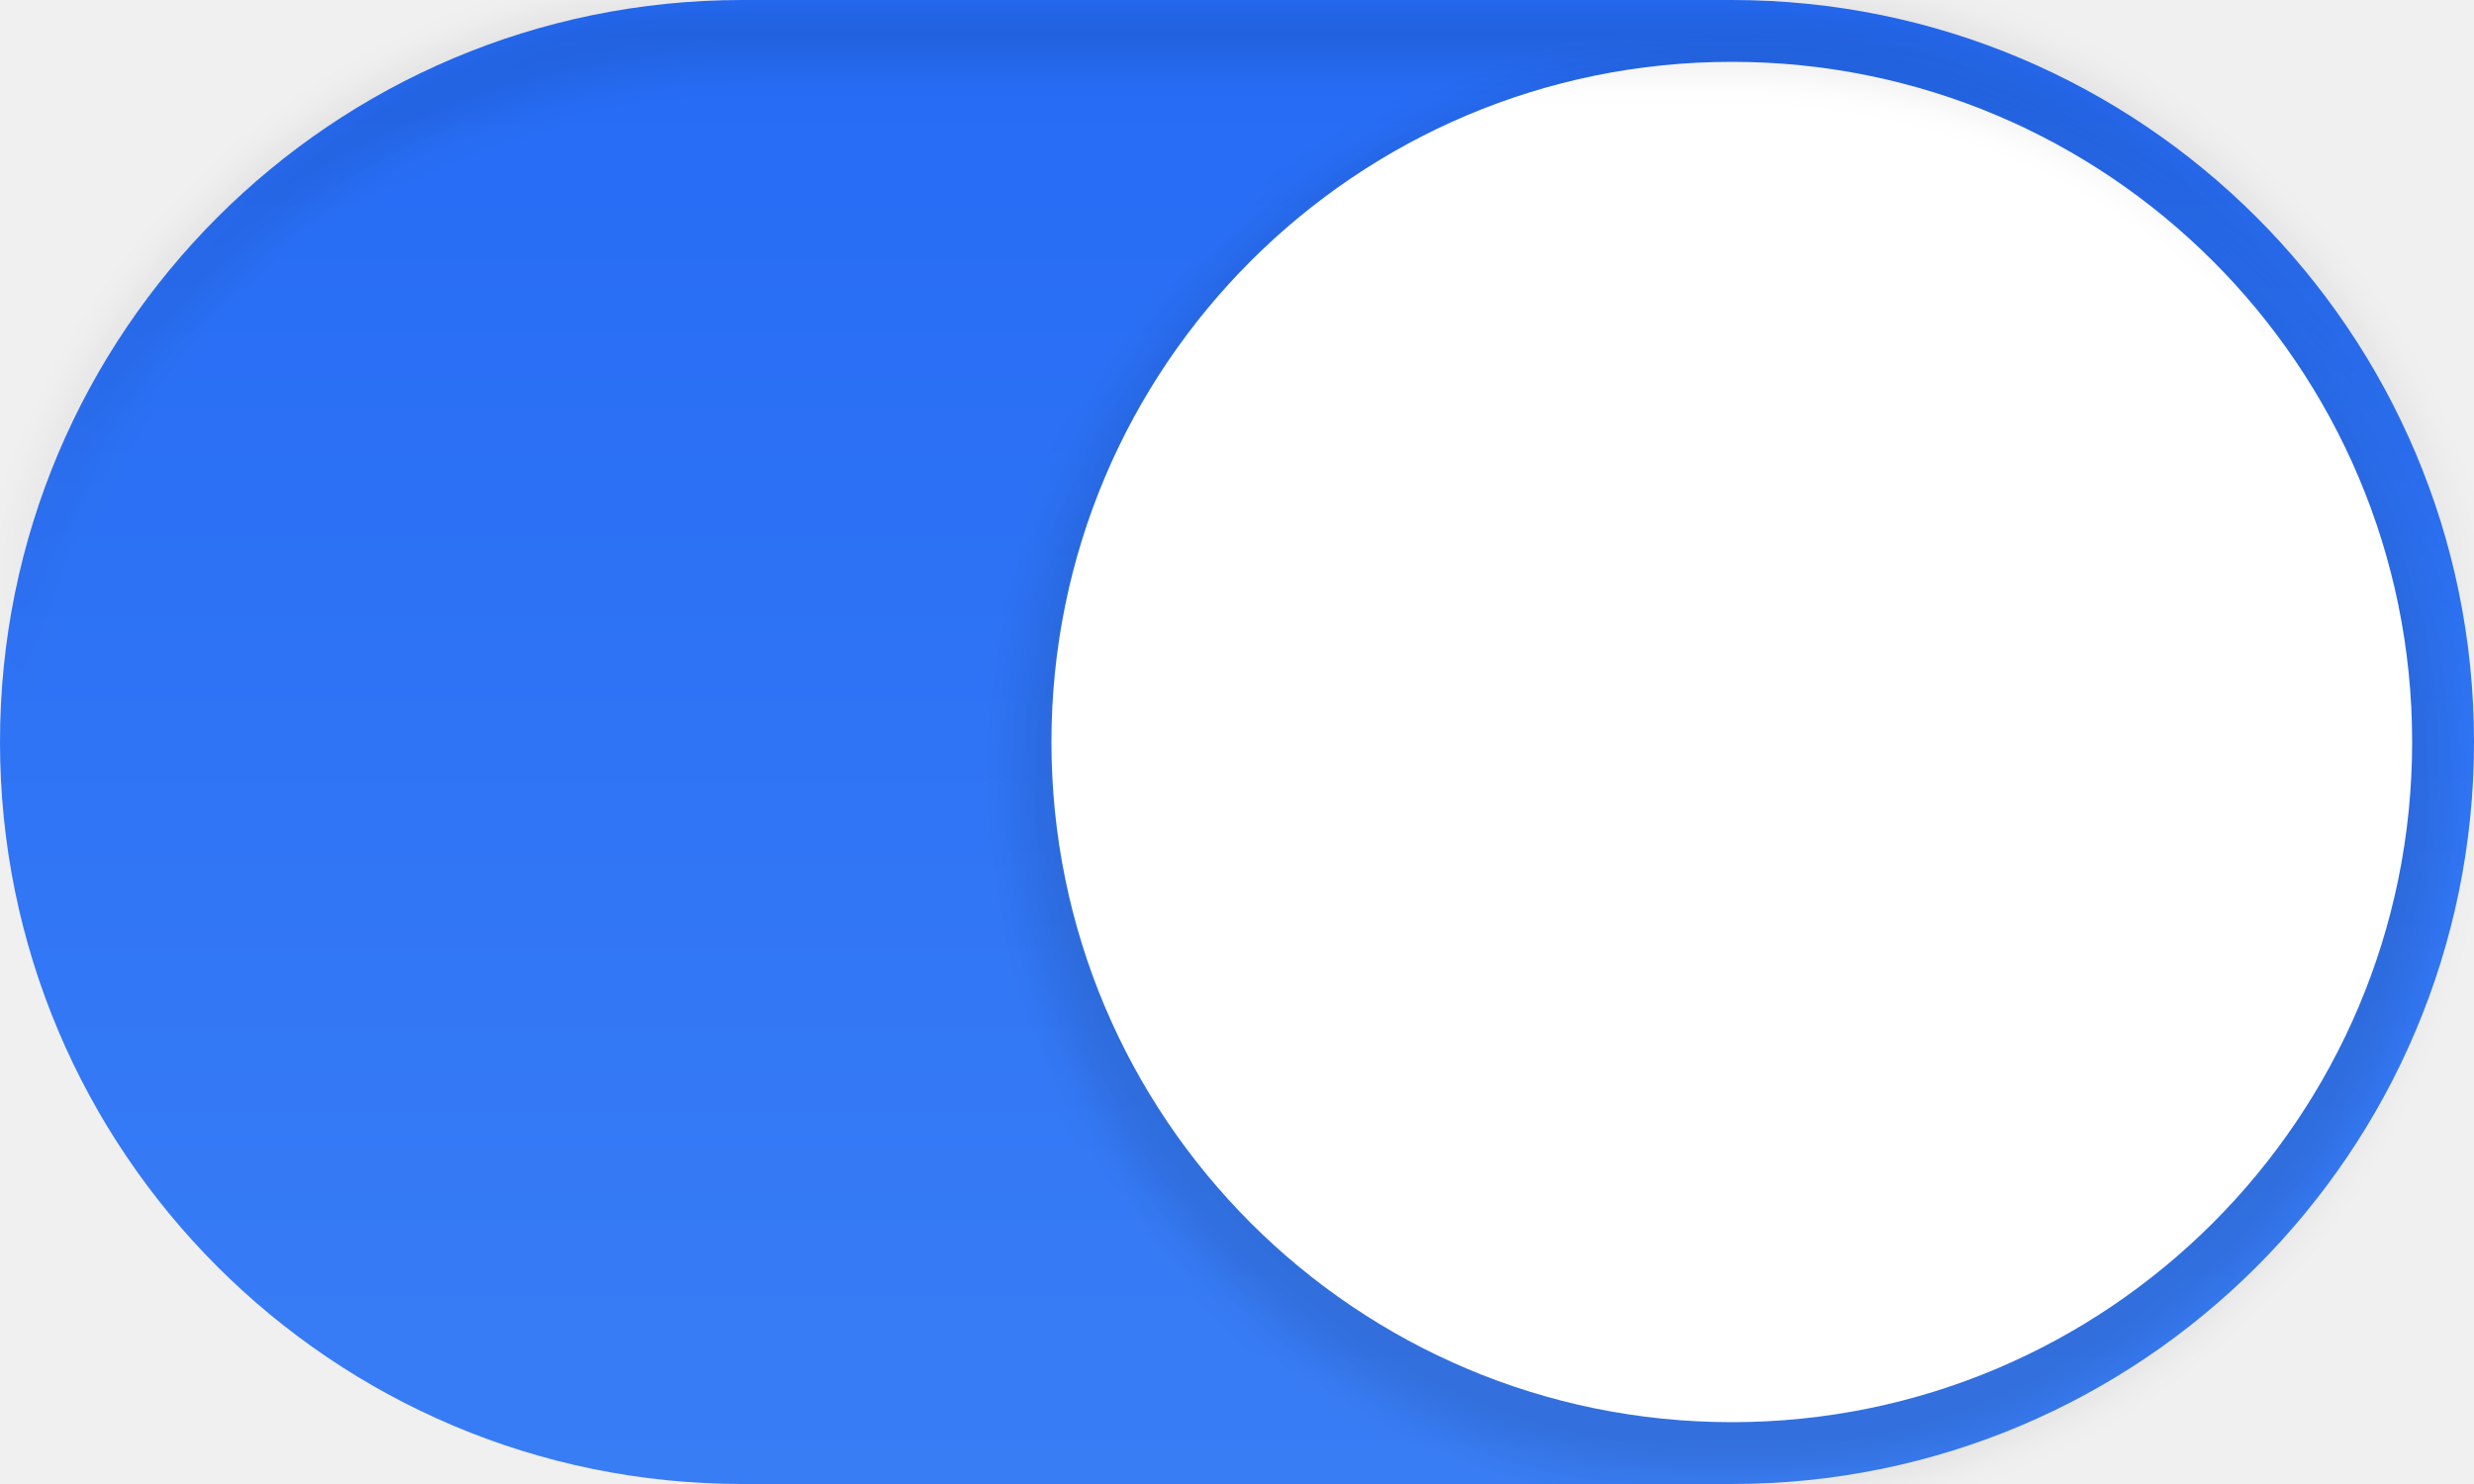
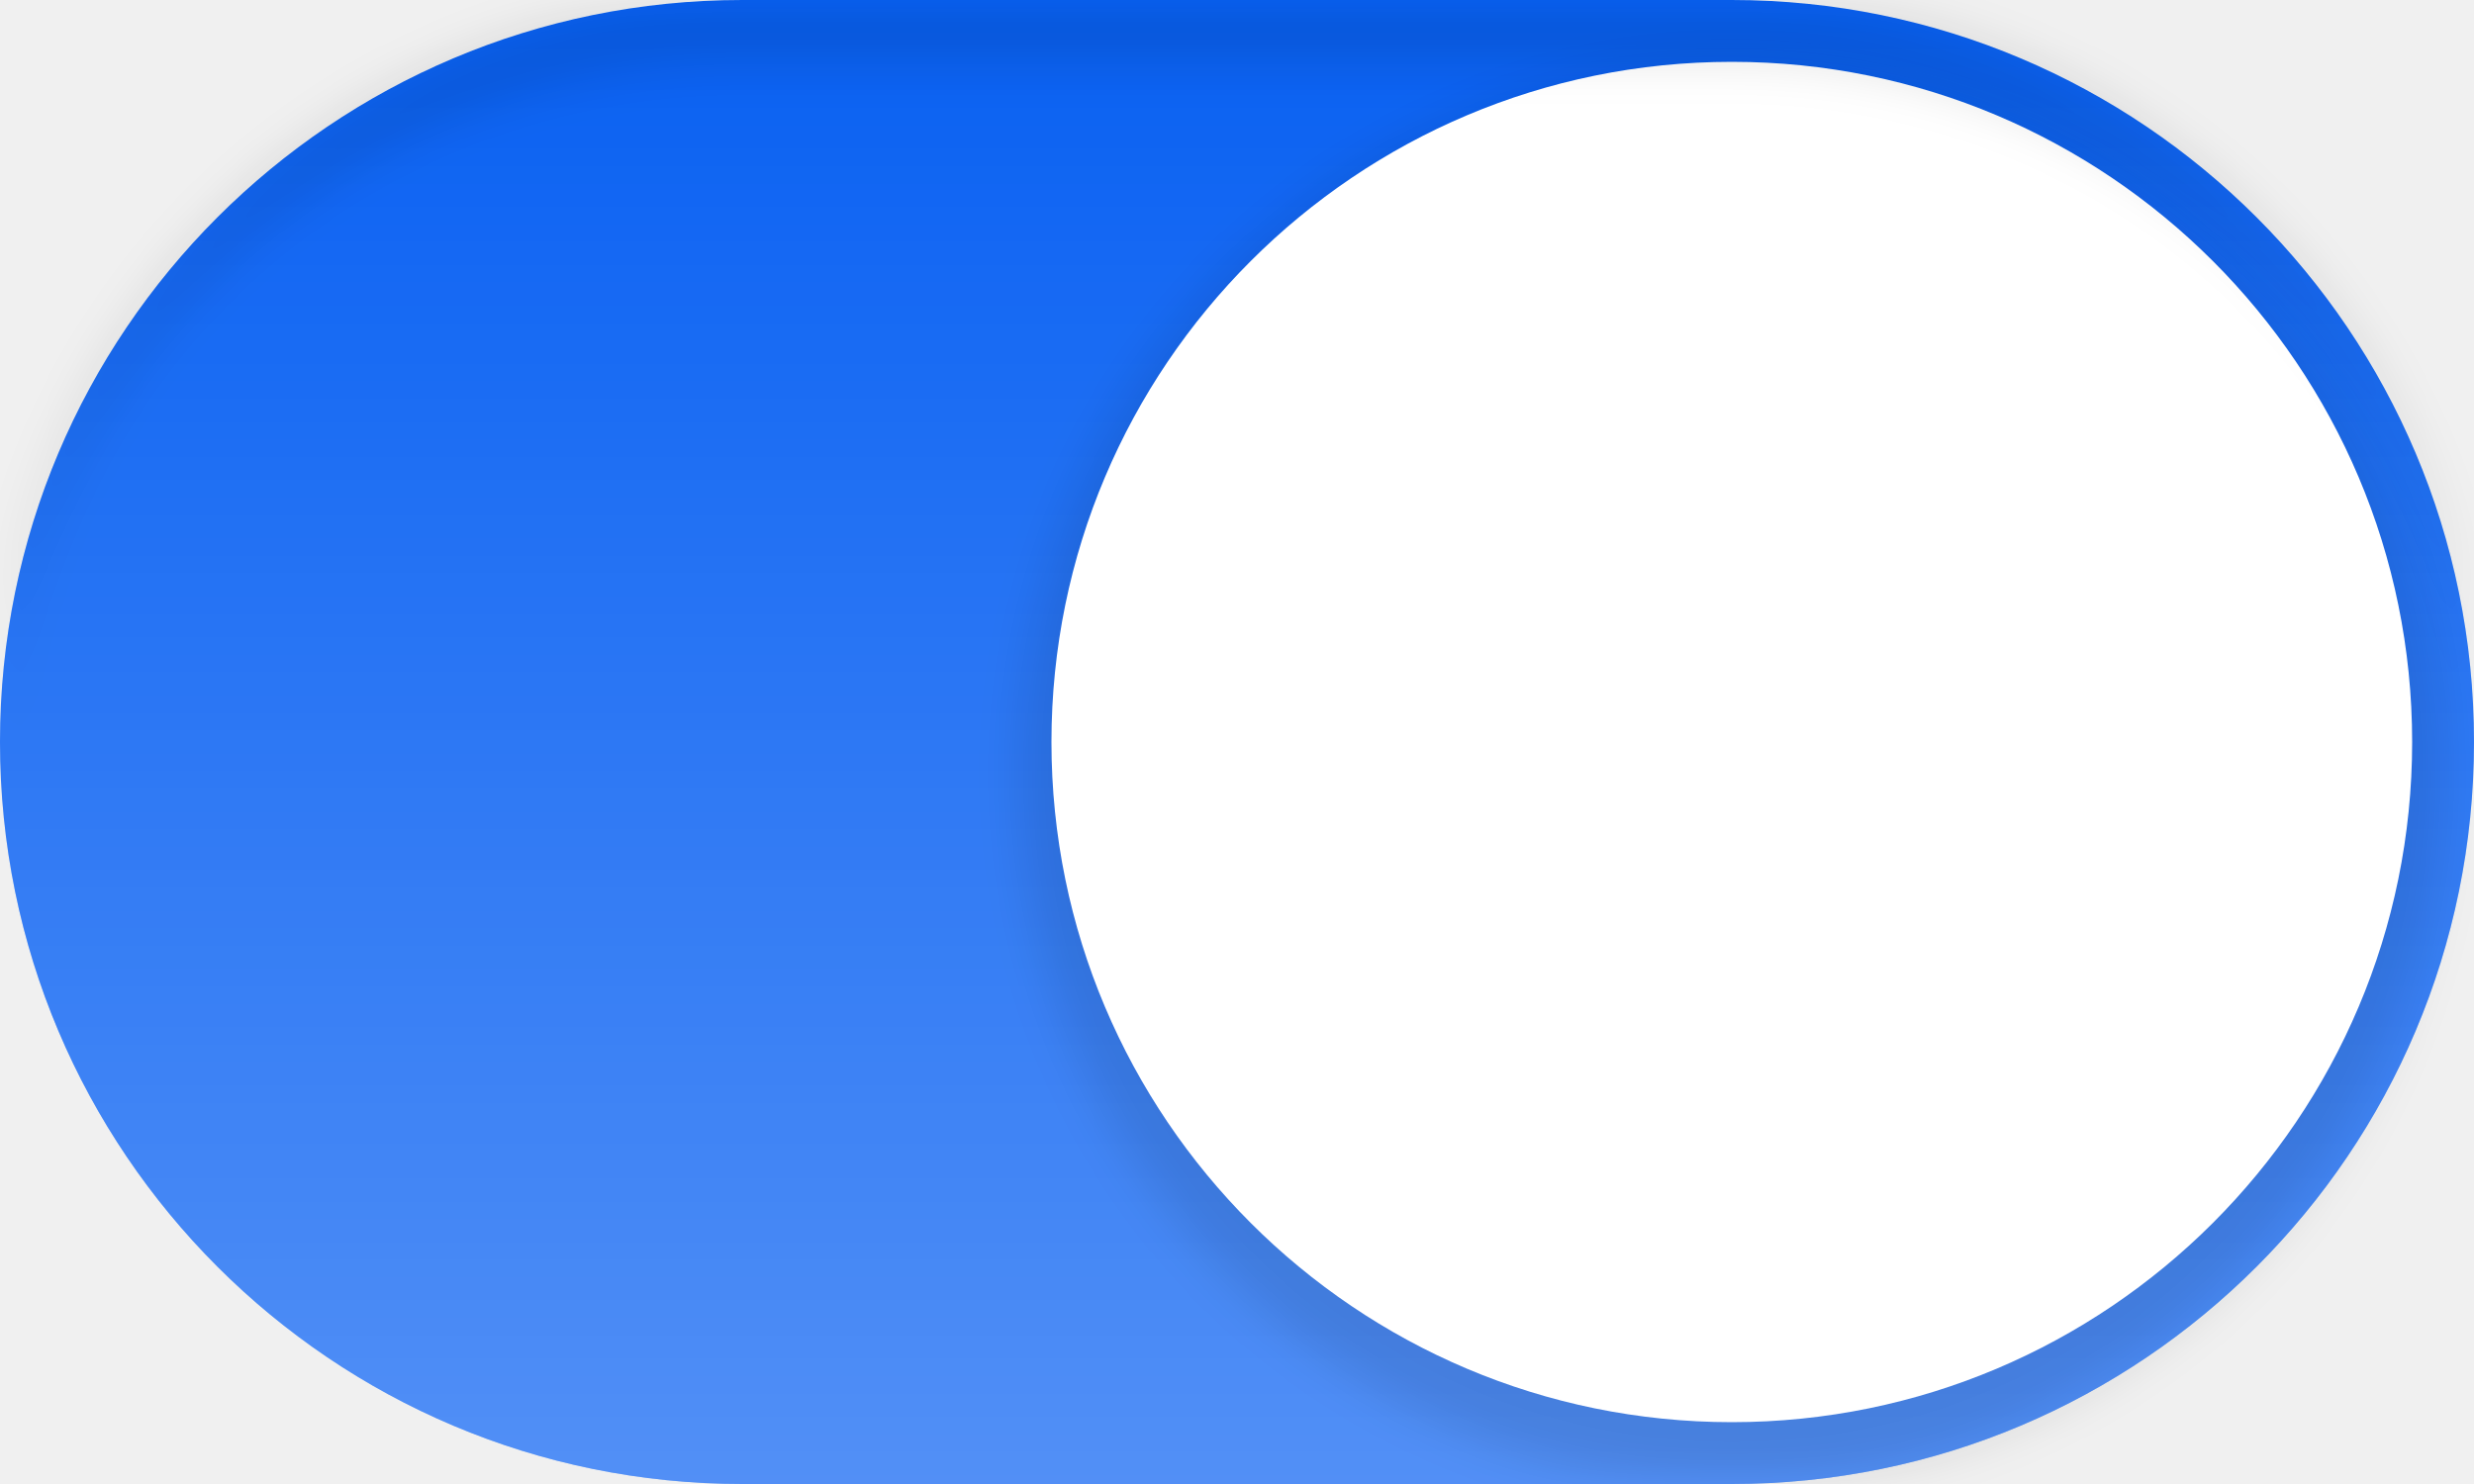
<svg xmlns="http://www.w3.org/2000/svg" width="40" height="24" version="1.1" viewBox="0 0 40 24">
  <defs>
-     <linearGradient id="linearGradient907" x1="20" x2="20" y1="23.962" gradientUnits="userSpaceOnUse">
-       <stop stop-color="#397df5" offset="0" />
-       <stop stop-color="#256bf5" offset="1" />
-     </linearGradient>
    <filter id="filter1034" x="-.038" y="-.038" width="1.075" height="1.075" color-interpolation-filters="sRGB">
      <feGaussianBlur stdDeviation="0.36" />
    </filter>
    <filter id="filter1038" x="-.022" y="-.07" width="1.043" height="1.141" color-interpolation-filters="sRGB">
      <feGaussianBlur stdDeviation="0.36" />
    </filter>
+     <linearGradient id="linearGradient862" x1="19" x2="19" y1="24" gradientUnits="userSpaceOnUse">
+       <stop stop-color="#ffffff" offset="0" />
+       <stop stop-color="#ffffff" stop-opacity="0" offset="1" />
+     </linearGradient>
  </defs>
-   <rect width="40" height="24" rx="12" ry="12" fill="url(#linearGradient907)" stroke-linecap="round" stroke-linejoin="round" stroke-width=".495" style="paint-order:markers stroke fill" />
+   <rect width="40" height="24" rx="12" ry="12" fill="#0860f2" stroke-linecap="round" stroke-linejoin="round" stroke-width=".495" style="paint-order:markers stroke fill" />
+   <rect width="40" height="24" rx="12" ry="12" fill="url(#linearGradient862)" opacity=".3" stroke-linecap="round" stroke-linejoin="round" stroke-width=".495" style="paint-order:markers stroke fill" />
  <rect y="-.038" width="40" height="24" opacity="0" stroke-width=".877" />
  <circle cx="28" cy="12.5" r="11.5" fill="#000000" filter="url(#filter1034)" opacity=".1" stroke-width="1.278" />
  <circle cx="28" cy="12" r="11" fill="#ffffff" stroke-width="1.222" />
  <path d="m12 0c-6.648 0-12 5.352-12 12 0 0.086 0.012 0.17 0.014 0.256 0.136-6.256 5.424-11.256 11.986-11.256h16c6.562 0 11.85 5 11.986 11.256 0.002-0.086 0.014-0.169 0.014-0.256 0-6.648-5.352-12-12-12h-16z" fill="#000000" filter="url(#filter1038)" opacity=".1" stroke-linecap="round" stroke-linejoin="round" stroke-width=".495" style="paint-order:markers stroke fill" />
</svg>
